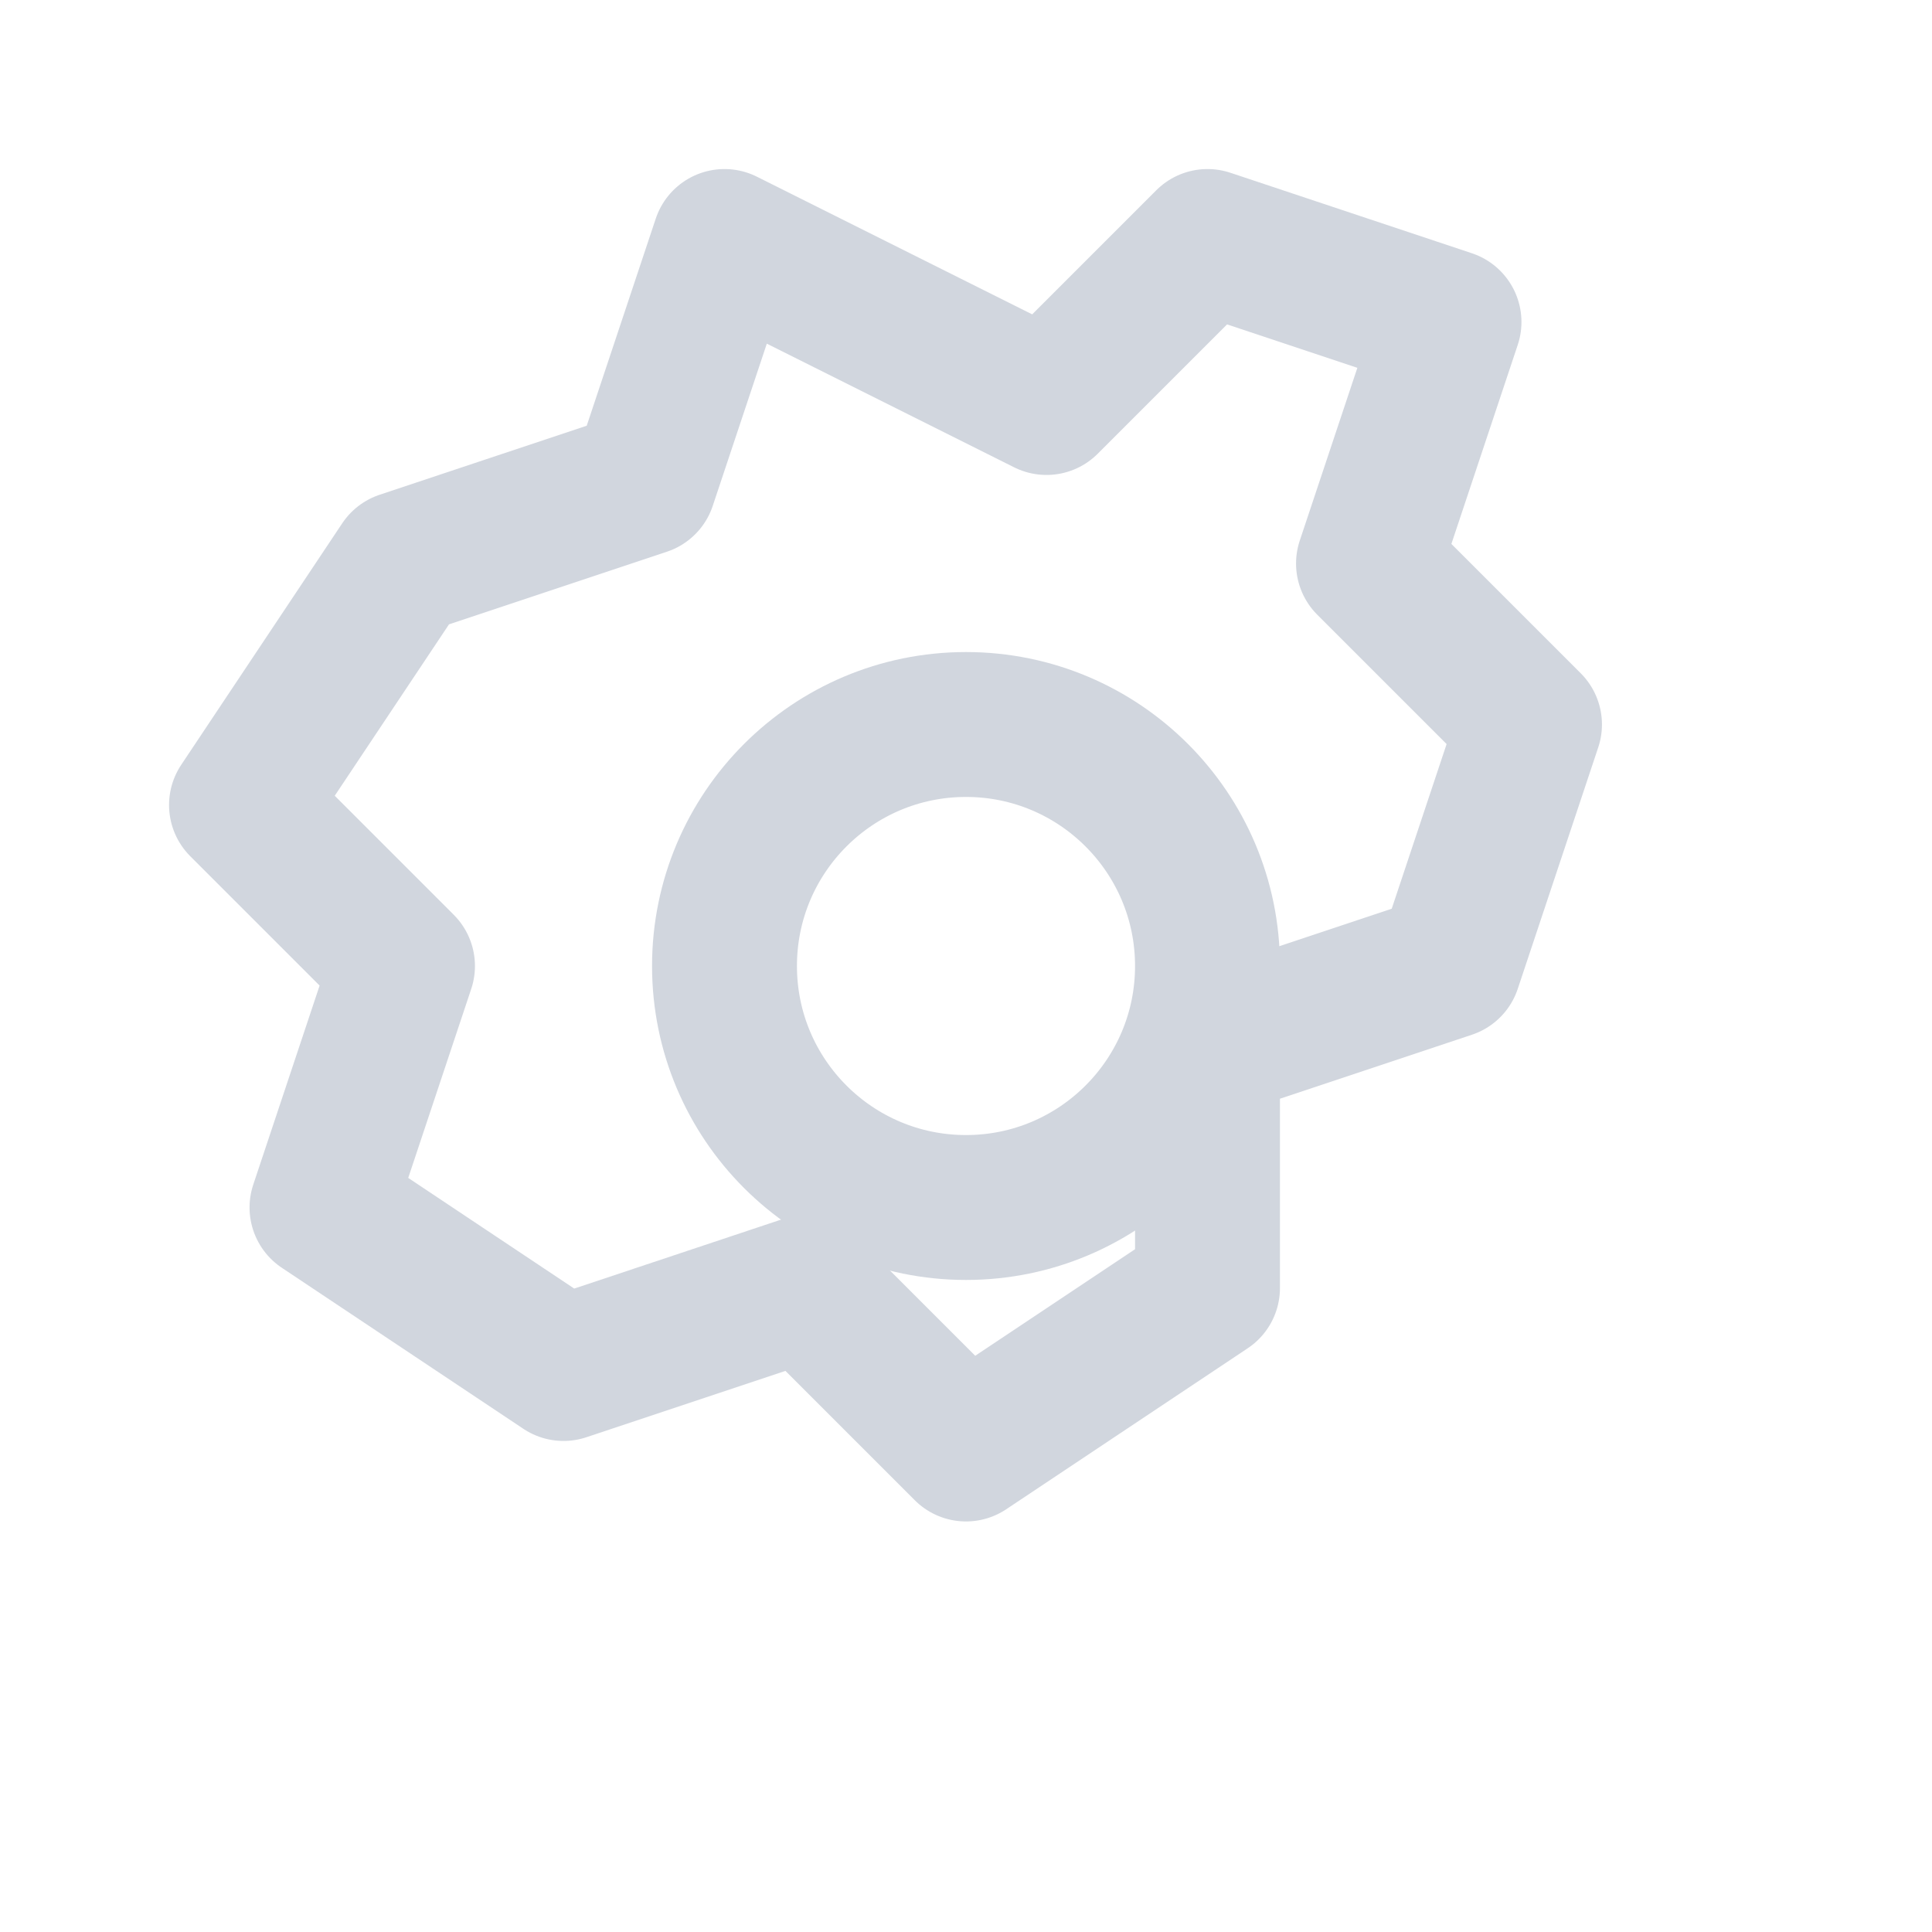
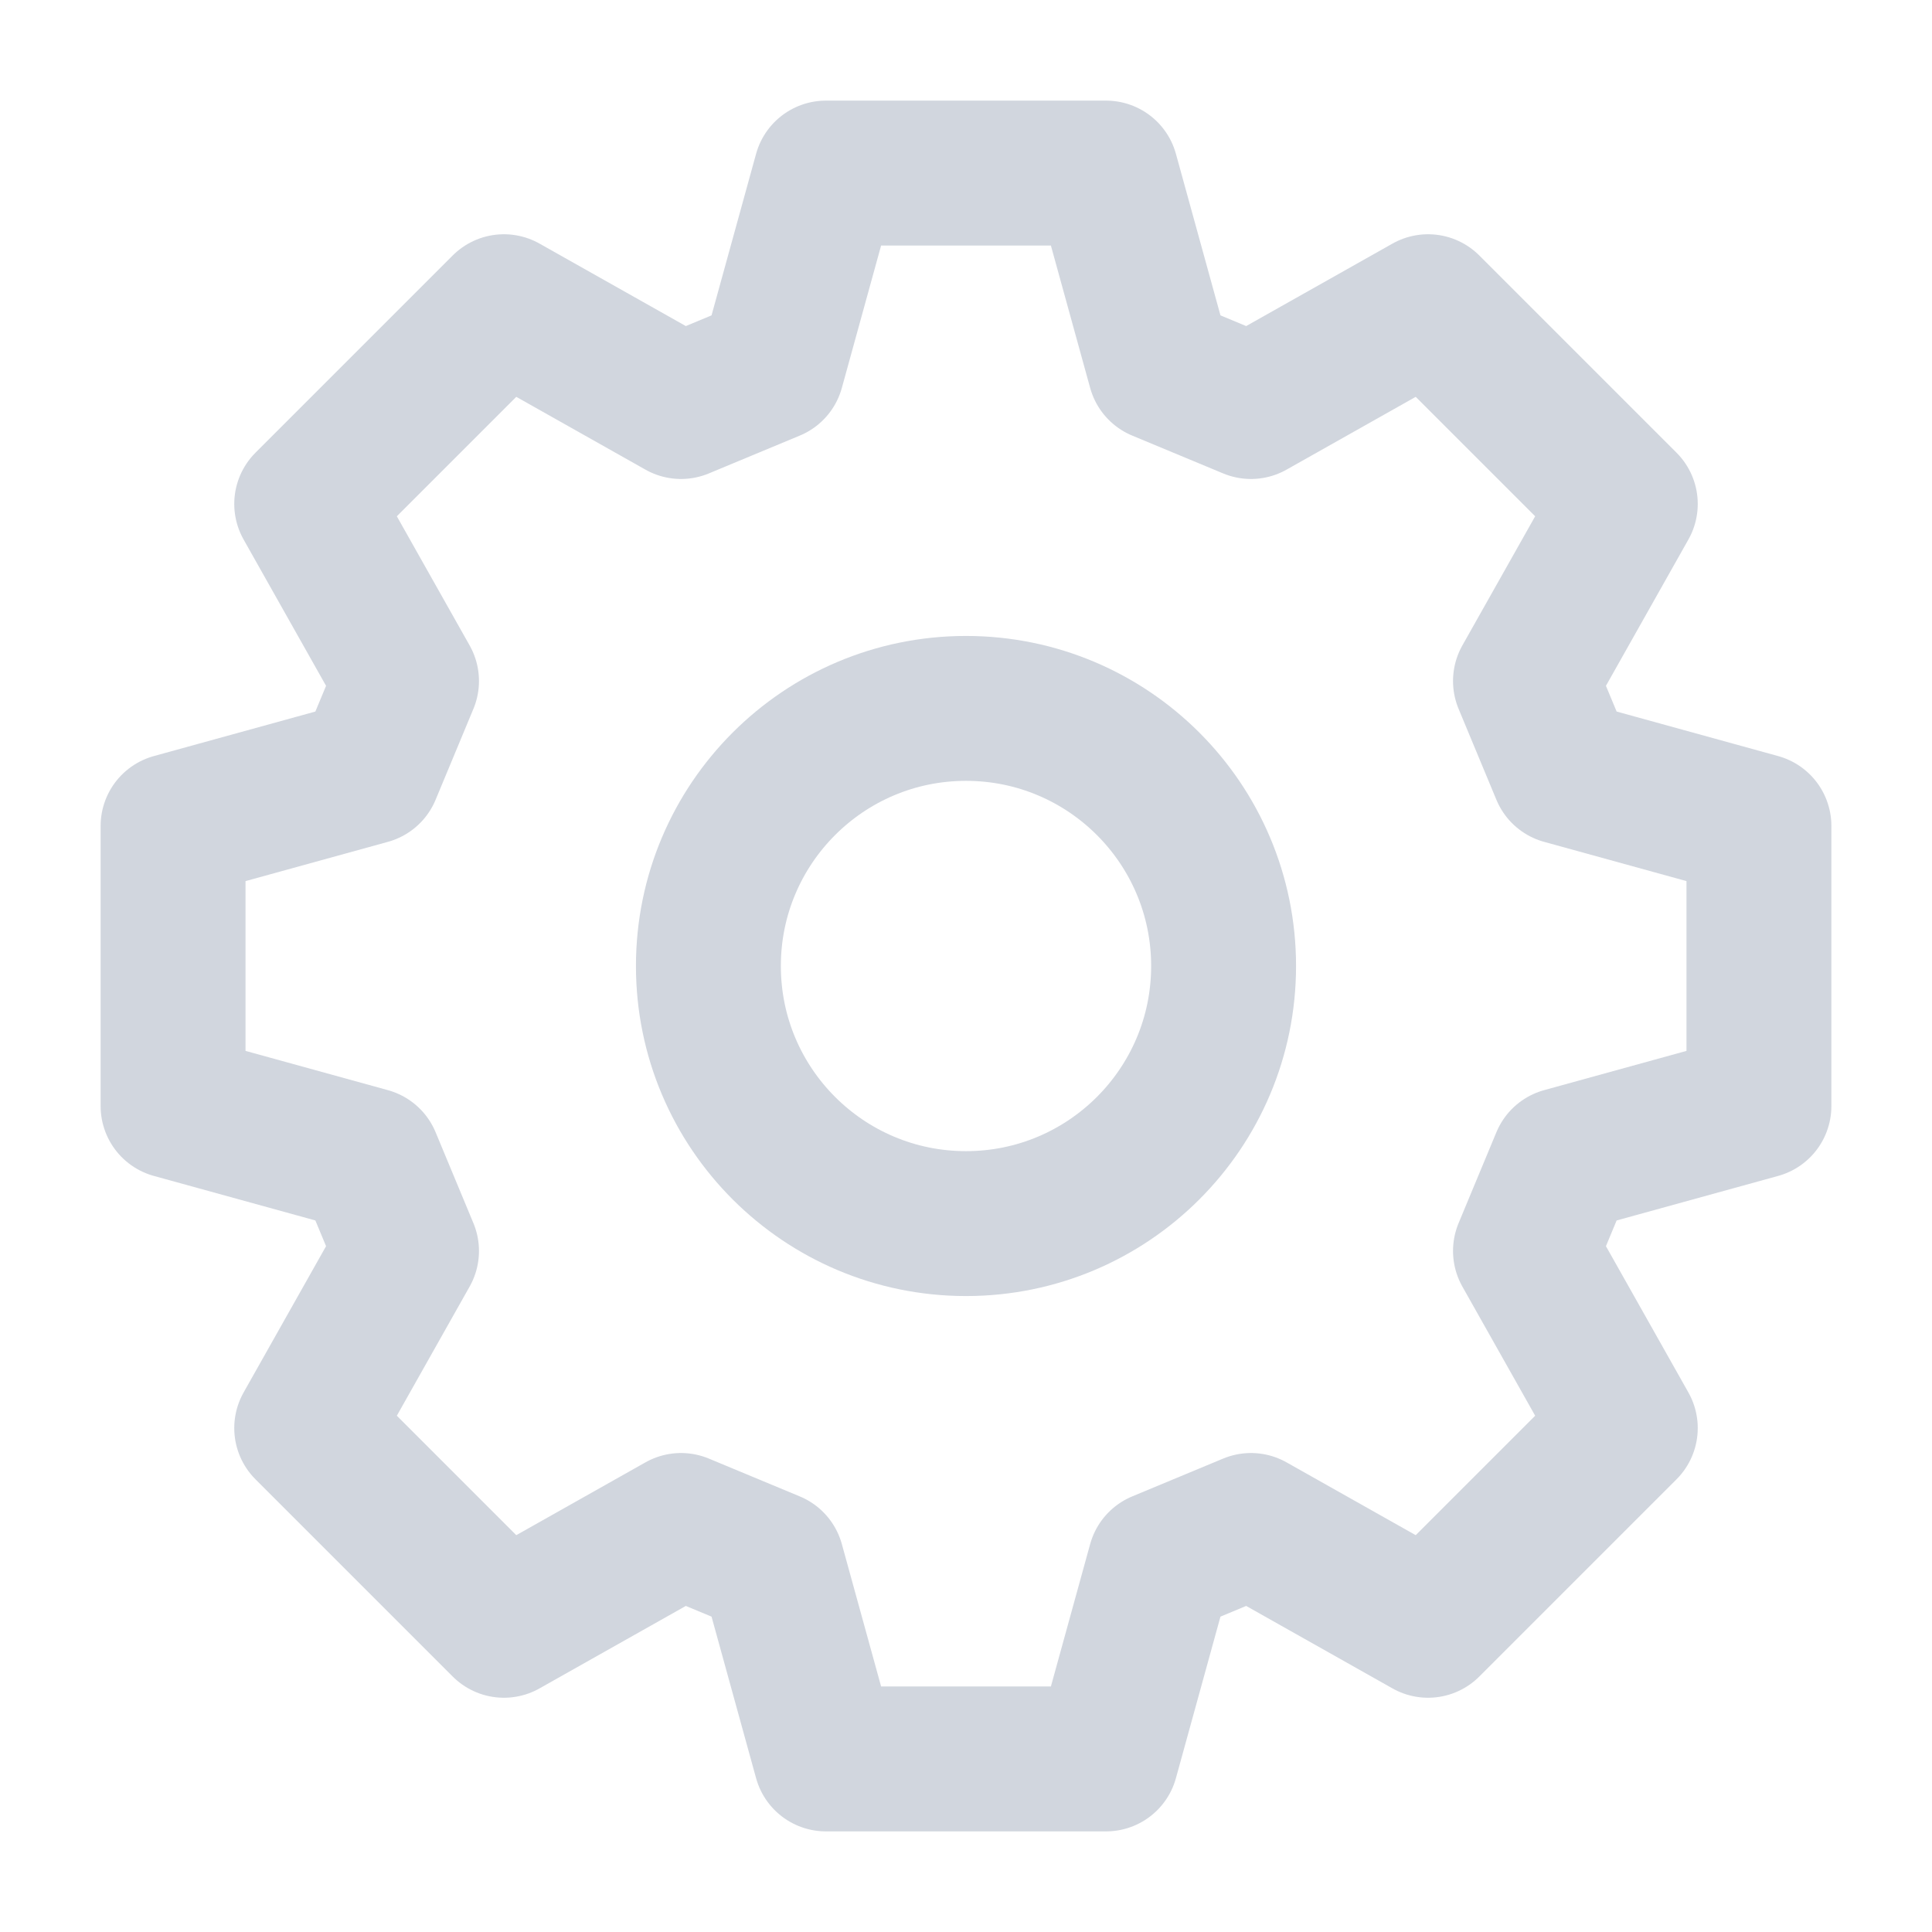
<svg xmlns="http://www.w3.org/2000/svg" viewBox="0 0 24 24" fill="none" stroke="#d1d6de" stroke-width="1.8" stroke-linecap="round" stroke-linejoin="round">
-   <path d="m9 3-1 3-3 1-2 3 2 2-1 3 3 2 3-1 2 2 3-2v-3l3-1 1-3-2-2 1-3-3-1-2 2Z" />
-   <circle cx="12" cy="12" r="3" />
+   <path d="M9.59 4.58L10.26 2.15L13.74 2.15L14.41 4.58L15.54 5.05L17.74 3.81L20.19 6.26L18.95 8.46L19.42 9.59L21.85 10.26L21.85 13.74L19.42 14.41L18.95 15.54L20.19 17.74L17.74 20.19L15.54 18.95L14.41 19.42L13.74 21.85L10.26 21.85L9.59 19.42L8.46 18.95L6.26 20.19L3.81 17.74L5.05 15.54L4.58 14.41L2.15 13.74L2.15 10.26L4.58 9.59L5.05 8.46L3.81 6.26L6.26 3.81L8.46 5.05Z" />
+   <circle cx="12" cy="12" r="3.2" />
</svg>
